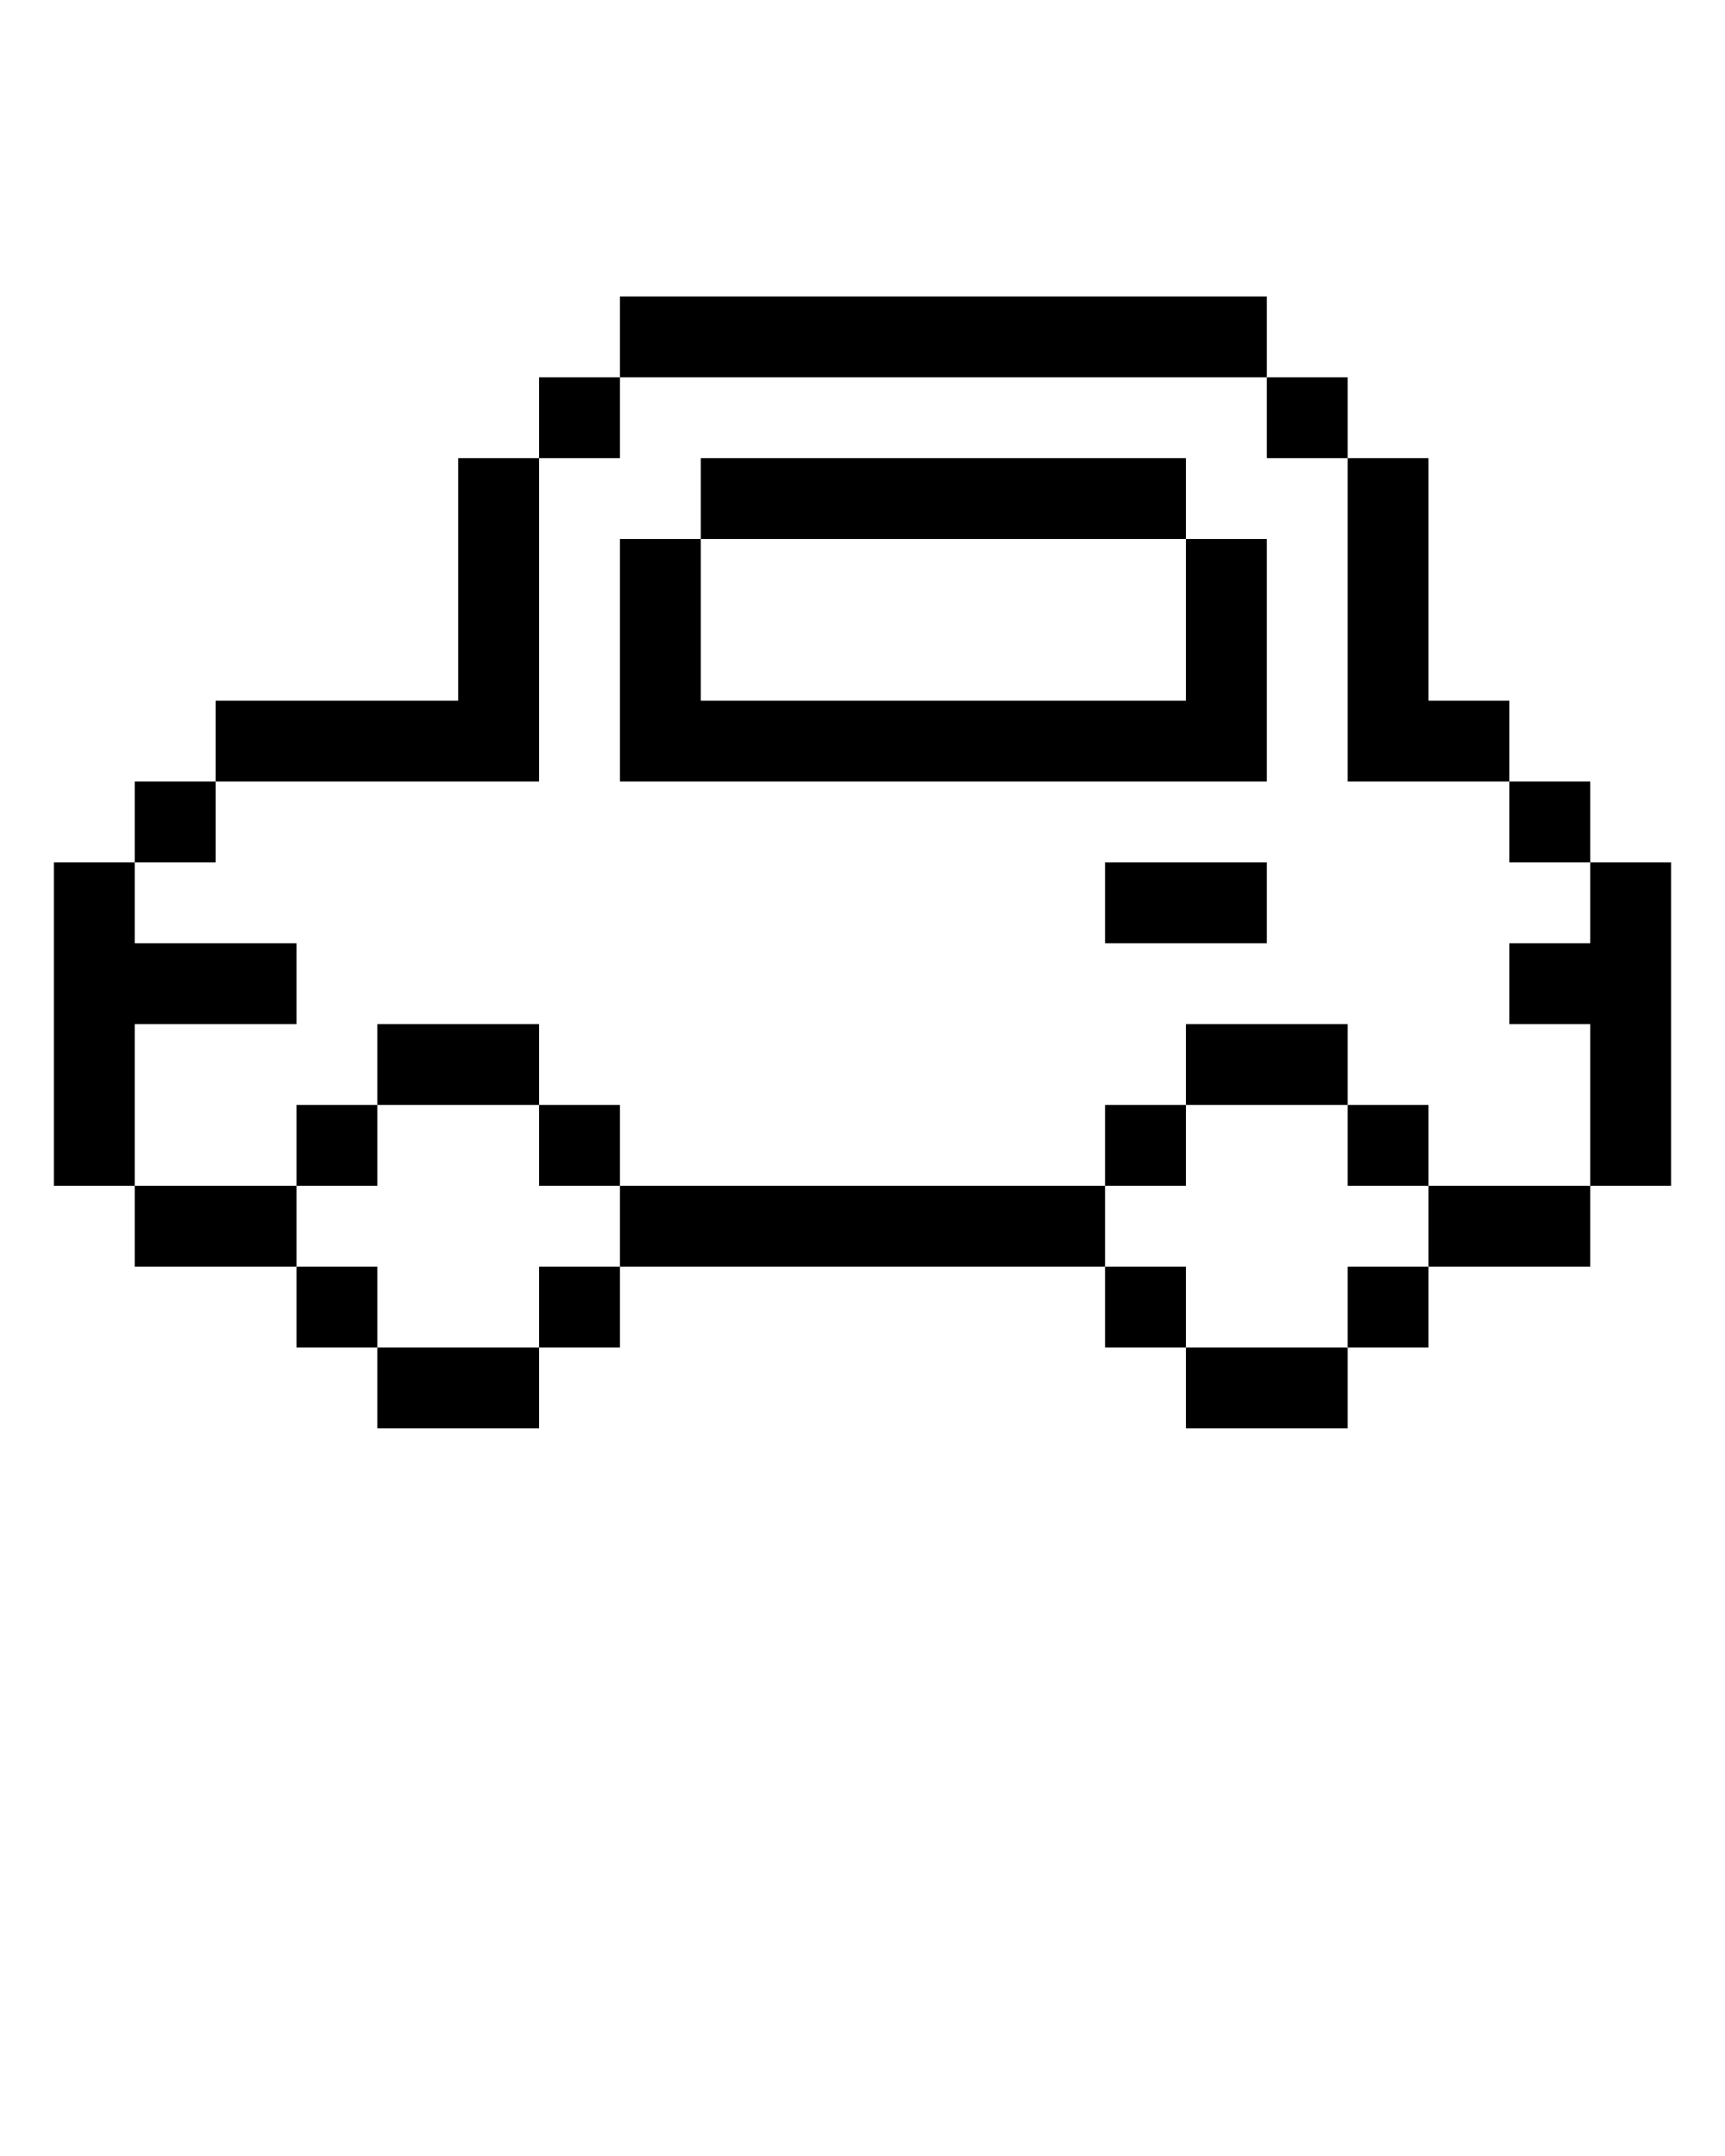
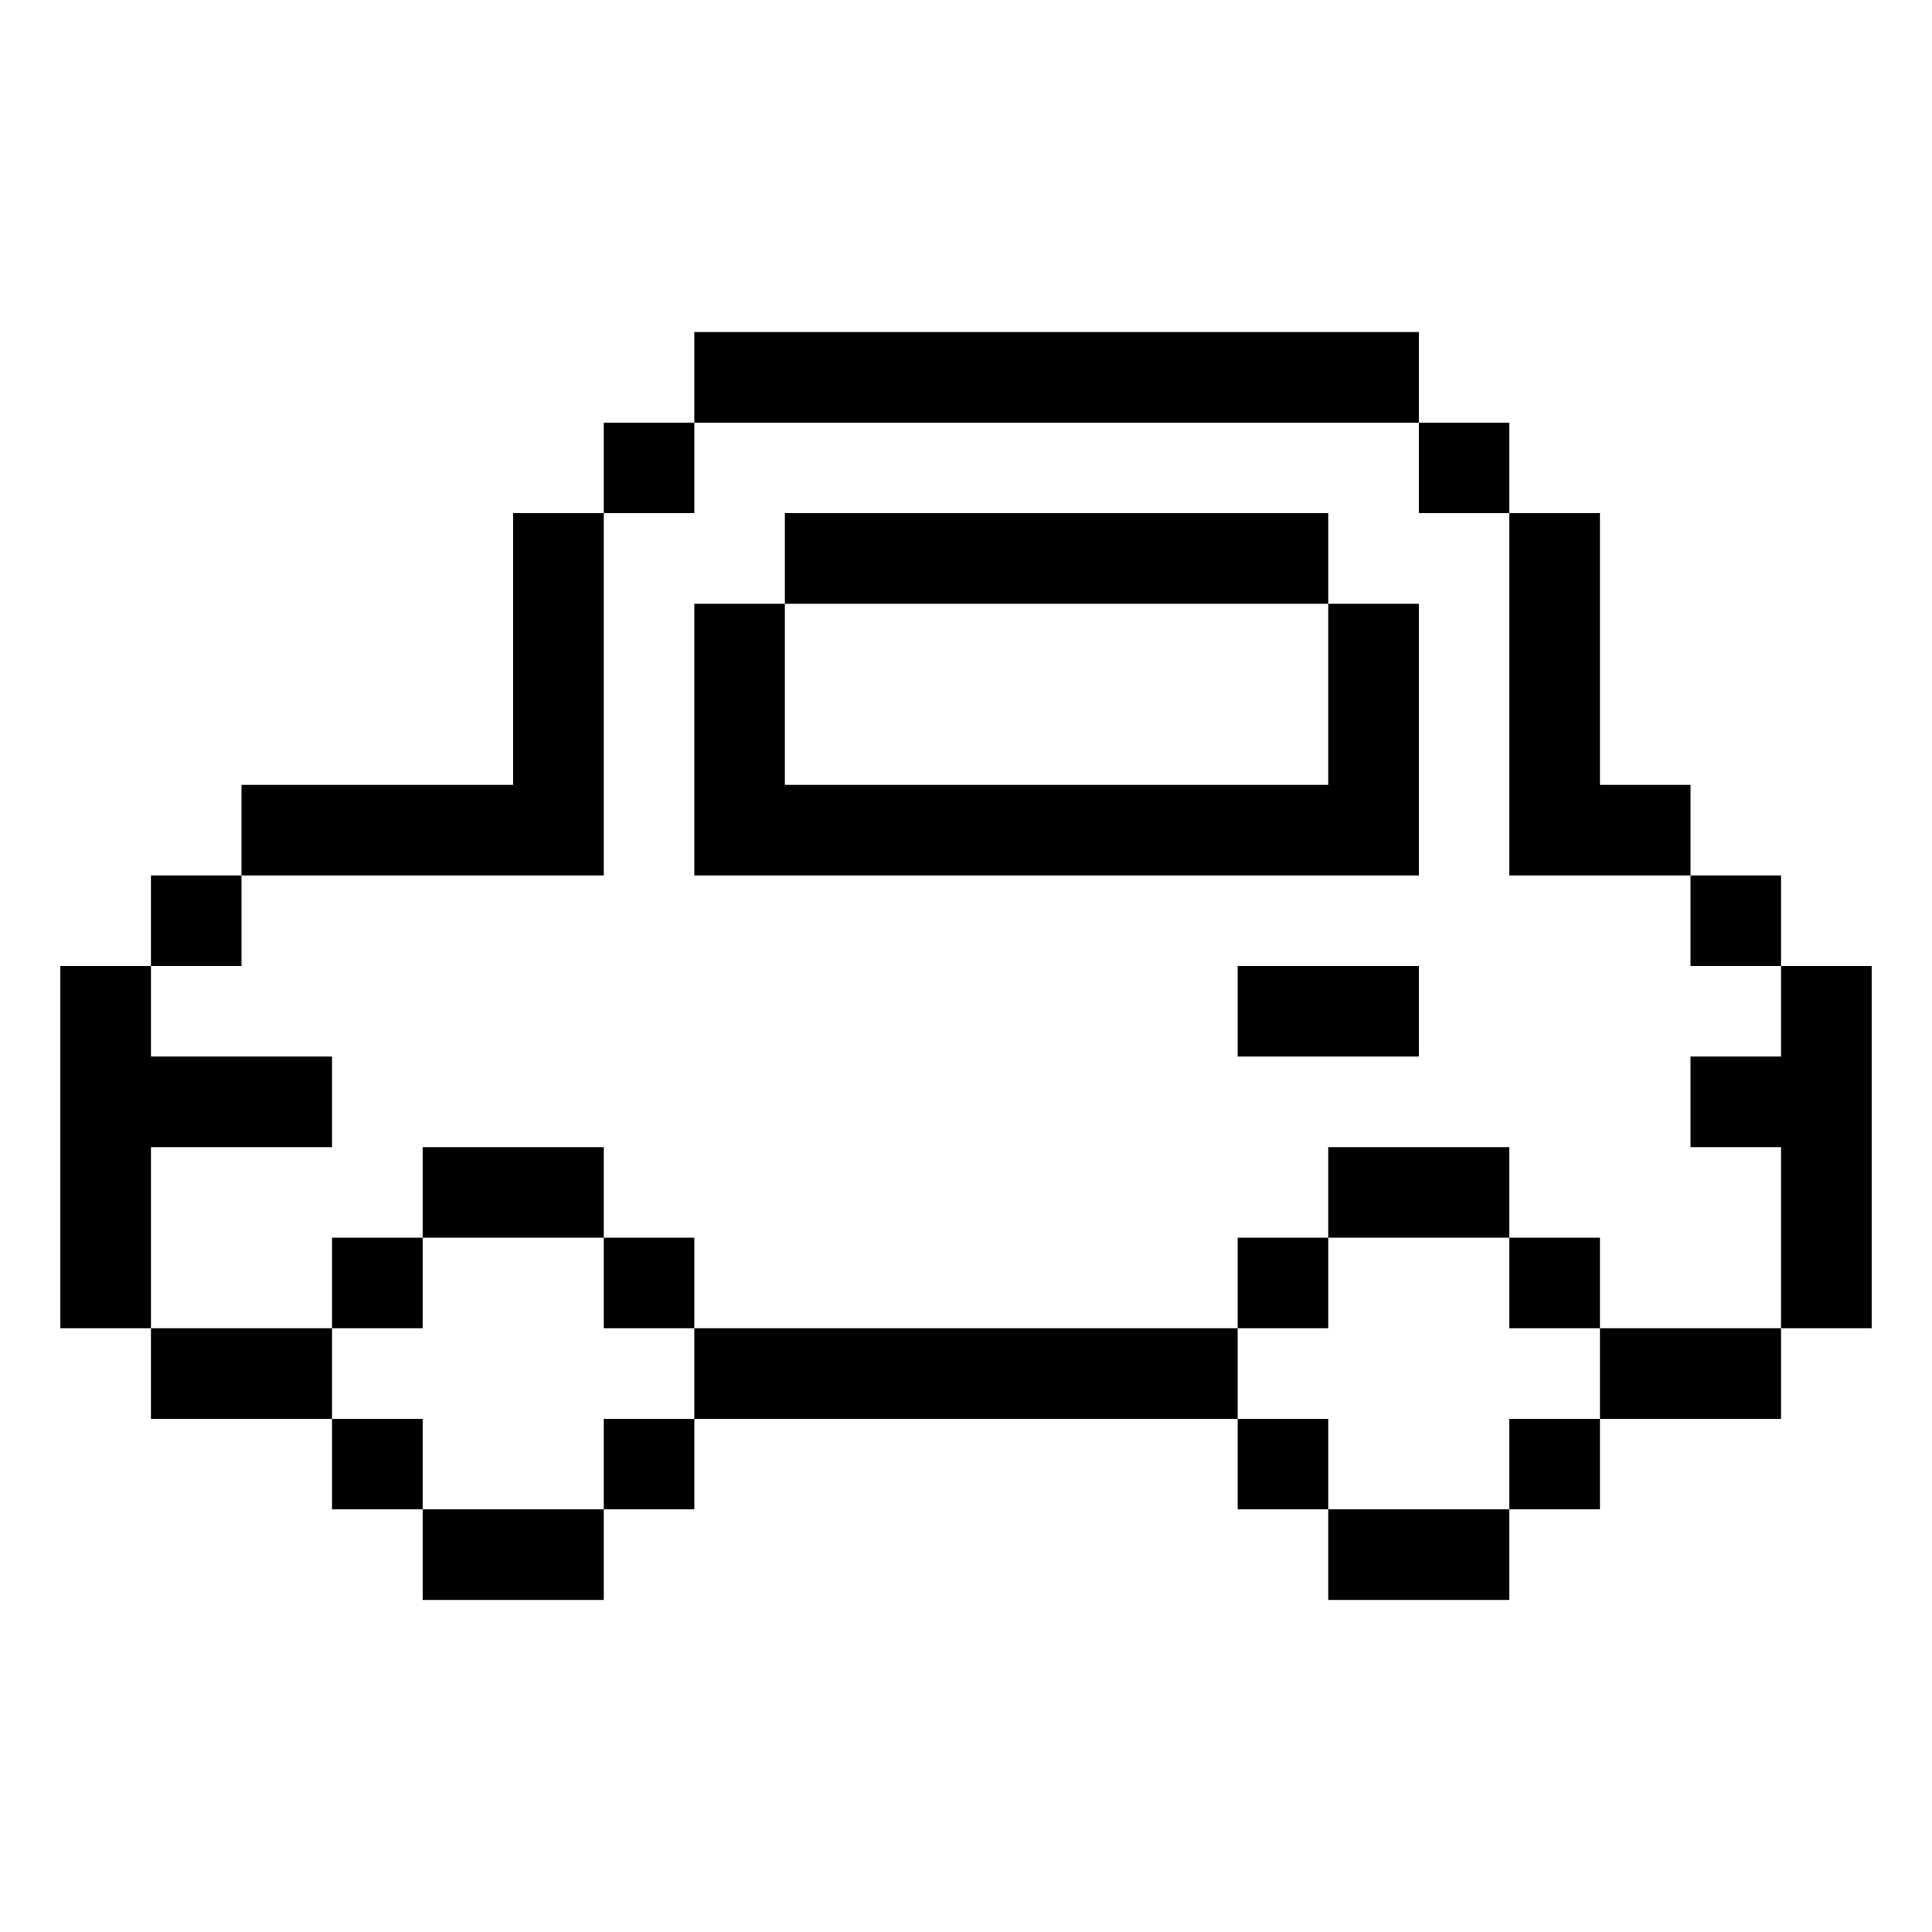
- <svg xmlns="http://www.w3.org/2000/svg" id="driving" viewBox="0 0 512 640" x="0px" y="0px">
+ <svg xmlns="http://www.w3.org/2000/svg" id="driving" viewBox="0 0 512 512" x="0px" y="0px">
  <g>
    <rect x="184" y="88" width="192" height="24" />
    <rect x="376" y="112" width="24" height="24" />
    <polygon points="160 232 160 136 136 136 136 208 64 208 64 232 160 232" />
    <rect x="40" y="352" width="48" height="24" />
    <rect x="184" y="352" width="144" height="24" />
    <rect x="40" y="232" width="24" height="24" />
    <polygon points="40 304 88 304 88 280 40 280 40 256 16 256 16 352 40 352 40 304" />
    <rect x="424" y="352" width="48" height="24" />
    <rect x="448" y="232" width="24" height="24" />
    <polygon points="472 256 472 280 448 280 448 304 472 304 472 352 496 352 496 256 472 256" />
    <polygon points="400 232 448 232 448 208 424 208 424 136 400 136 400 232" />
    <rect x="160" y="112" width="24" height="24" />
    <rect x="208" y="136" width="144" height="24" />
    <rect x="328" y="256" width="48" height="24" />
    <rect x="88" y="328" width="24" height="24" />
    <rect x="112" y="304" width="48" height="24" />
    <rect x="160" y="328" width="24" height="24" />
    <rect x="88" y="376" width="24" height="24" />
    <rect x="112" y="400" width="48" height="24" />
    <rect x="160" y="376" width="24" height="24" />
    <rect x="328" y="328" width="24" height="24" />
    <rect x="352" y="304" width="48" height="24" />
    <rect x="400" y="328" width="24" height="24" />
    <rect x="328" y="376" width="24" height="24" />
    <rect x="352" y="400" width="48" height="24" />
    <rect x="400" y="376" width="24" height="24" />
    <polygon points="352 208 208 208 208 160 184 160 184 232 376 232 376 160 352 160 352 208" />
  </g>
</svg>
